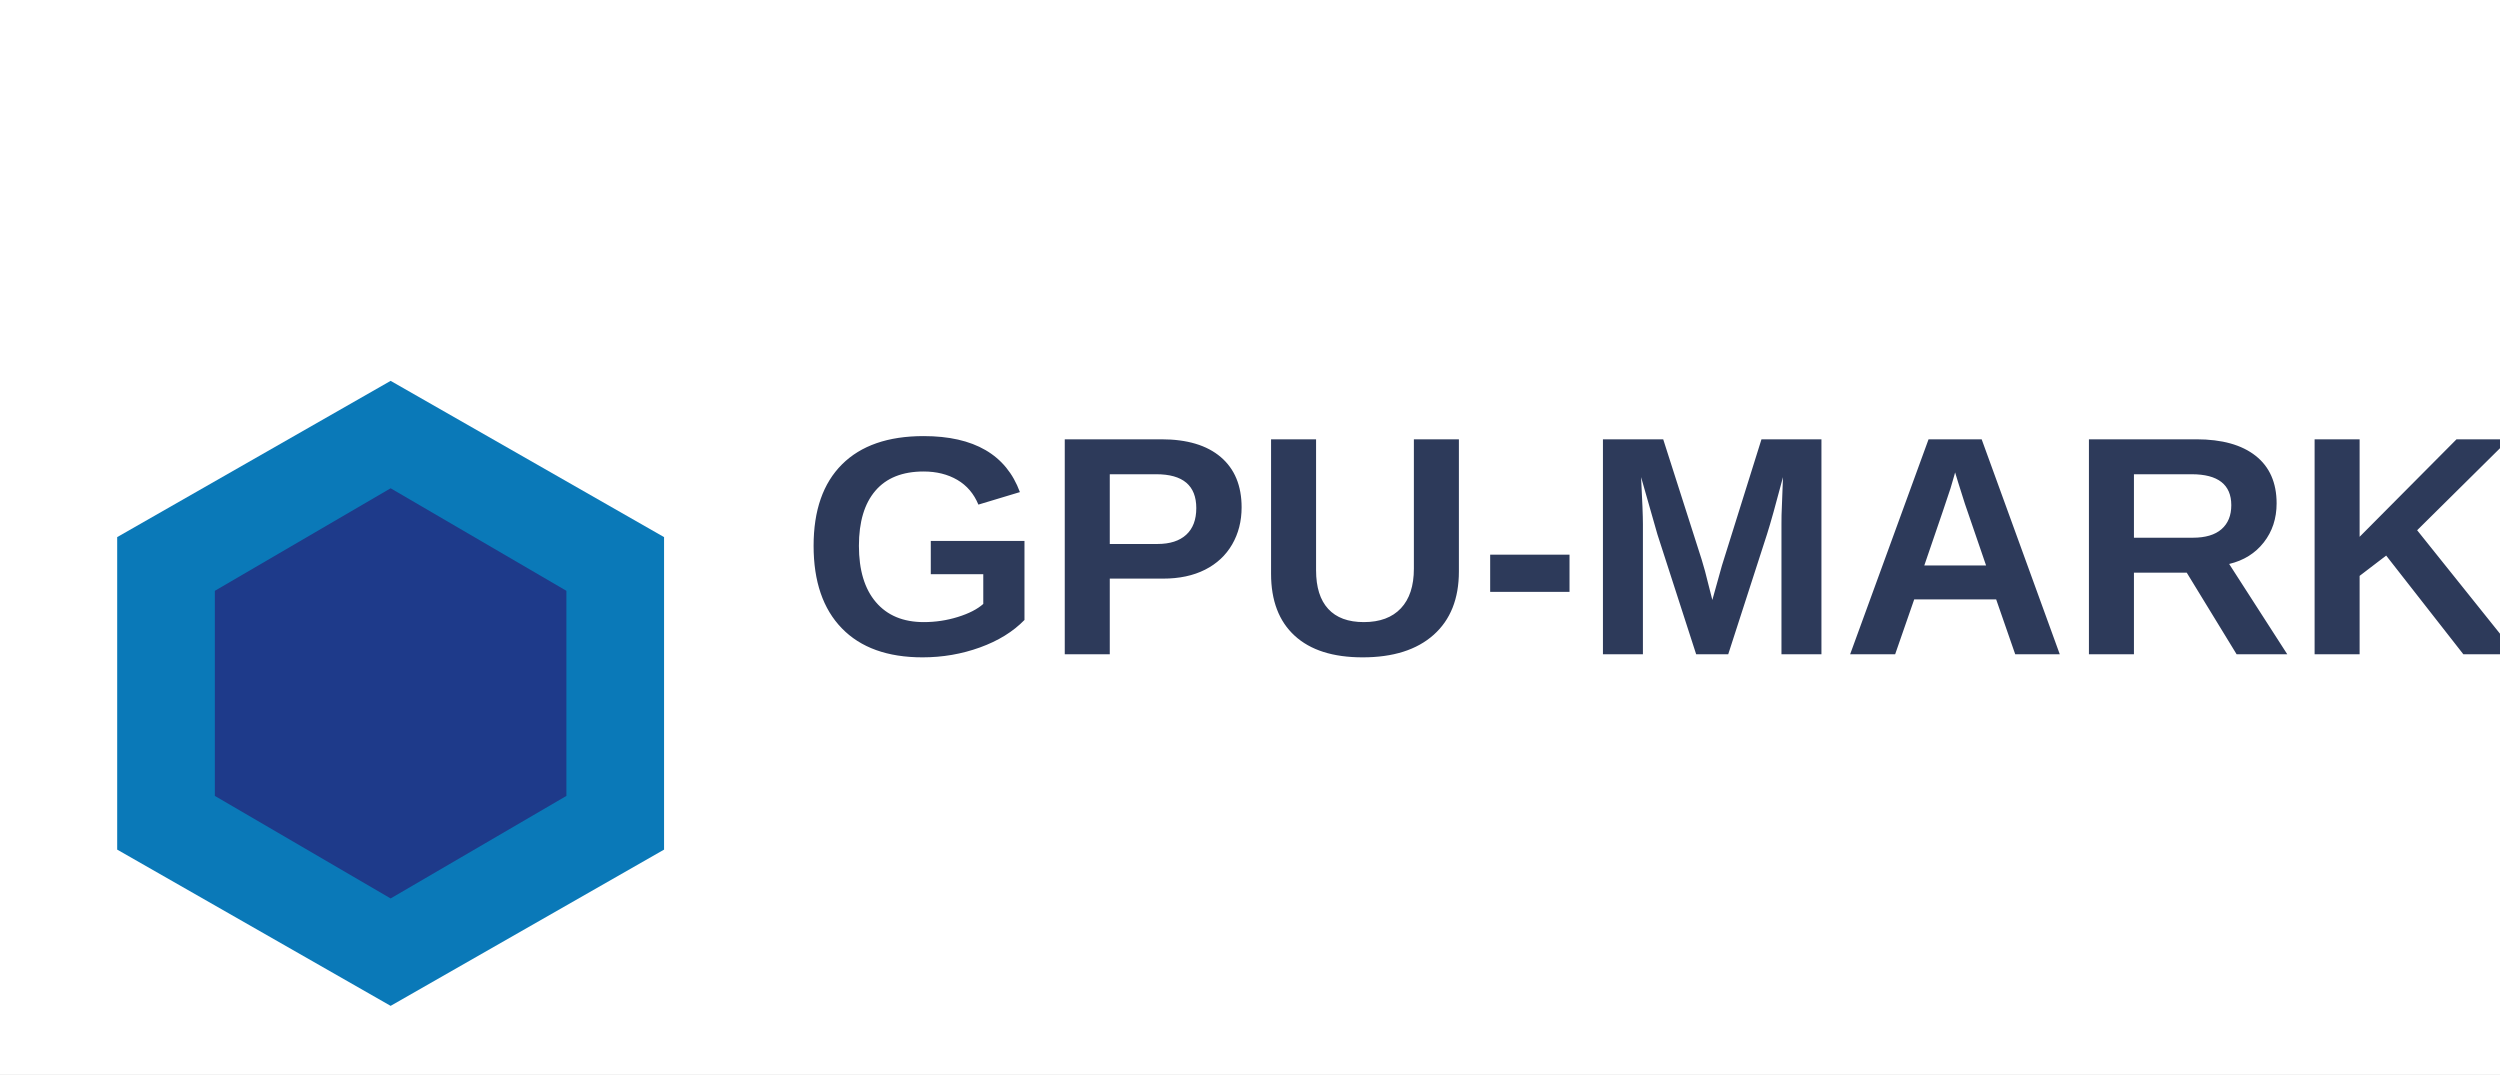
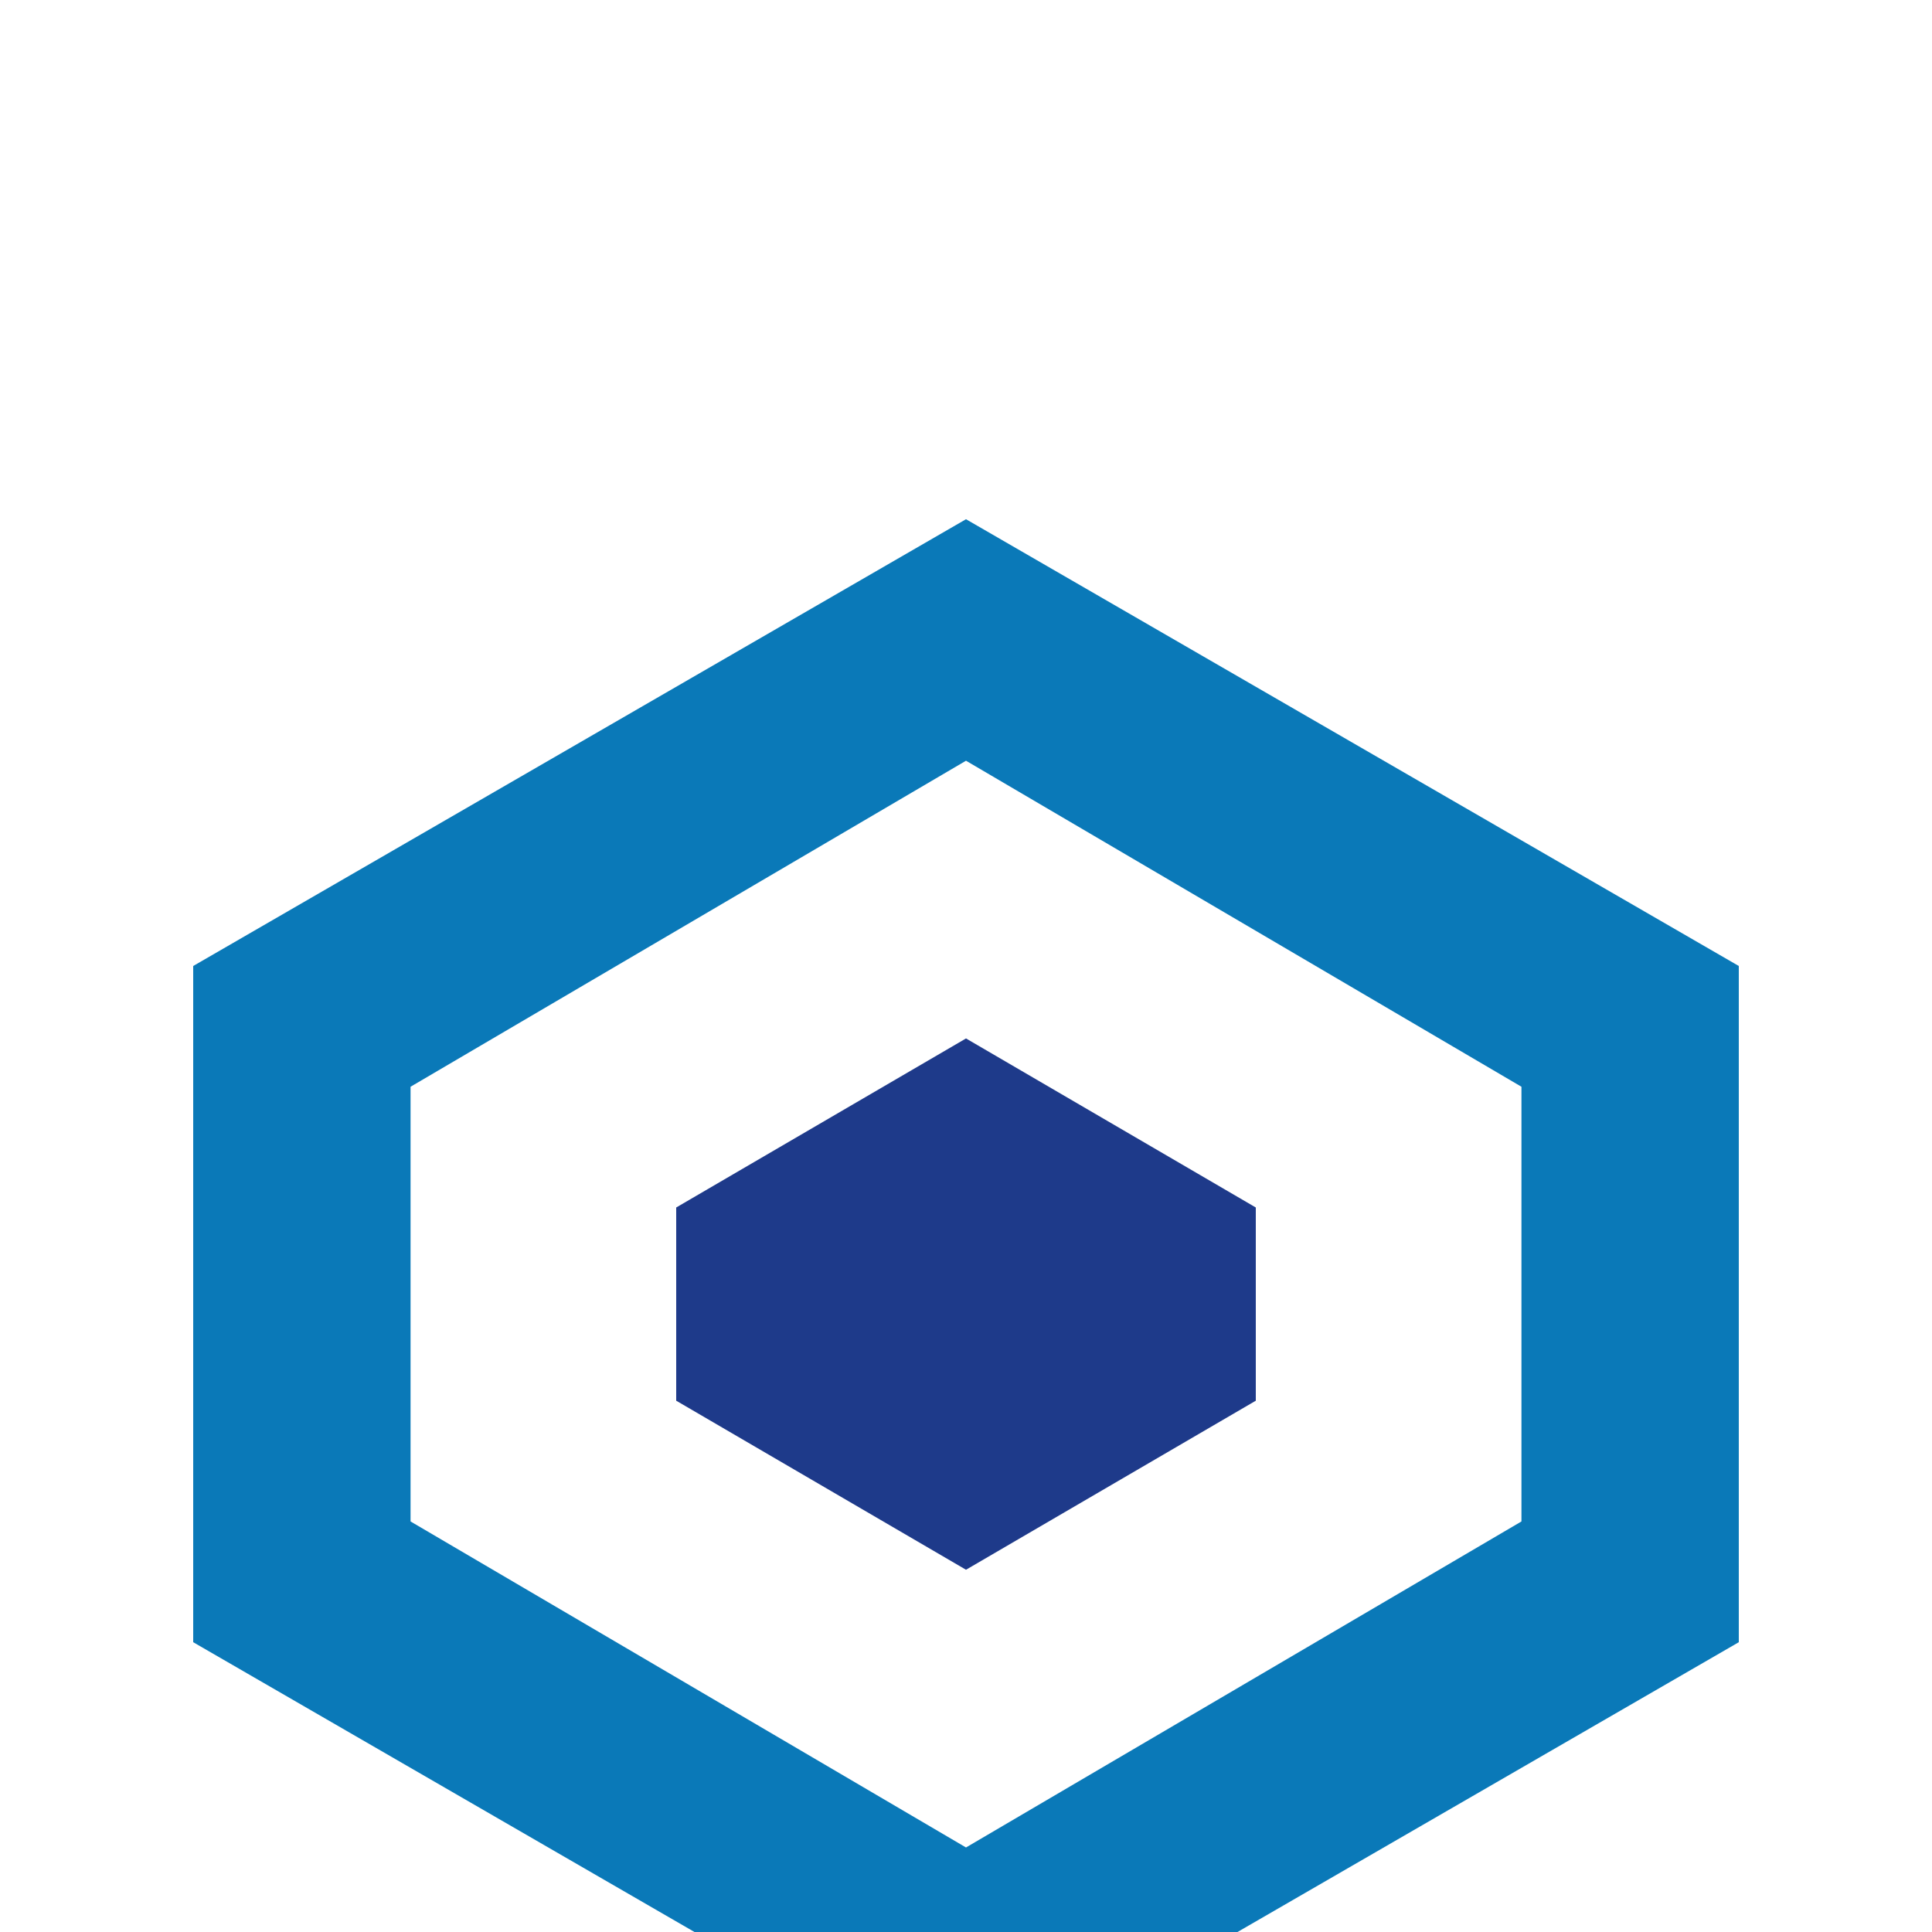
- <svg xmlns="http://www.w3.org/2000/svg" width="512" height="220" viewBox="0 0 512 220" role="img" aria-label="GPU-MARK">
-   <defs>
-     <style>
-       .brand{fill:#2d3a5a;font-family:Arial,Helvetica,sans-serif;font-weight:600}
-     </style>
-   </defs>
-   <rect width="100%" height="100%" fill="#fff" />
-   <g transform="translate(24,24)">
-     <g transform="translate(0,30)">
-       <polygon points="0,56 56,24 112,56 112,120 56,152 0,120" fill="#0a79b8" />
-       <polygon points="20,67 56,46 92,67 92,109 56,130 20,109" fill="#1e3a8a" />
-     </g>
-     <text class="brand" x="140" y="110" font-size="64">GPU-MARK</text>
-   </g>
+ <svg xmlns="http://www.w3.org/2000/svg" width="256" height="256" viewBox="0 0 160 160" role="img" aria-label="GPU Market Mark">
+   <rect width="100%" height="100%" fill="#ffffff" />
+   <polygon points="16,80 80,43 144,80 144,136 80,173 16,136" fill="#0a79b8" />
+   <polygon points="34,90 80,63 126,90 126,126 80,153 34,126" fill="#ffffff" />
+   <polygon points="56,100 80,86 104,100 104,116 80,130 56,116" fill="#1e3a8a" />
</svg>
